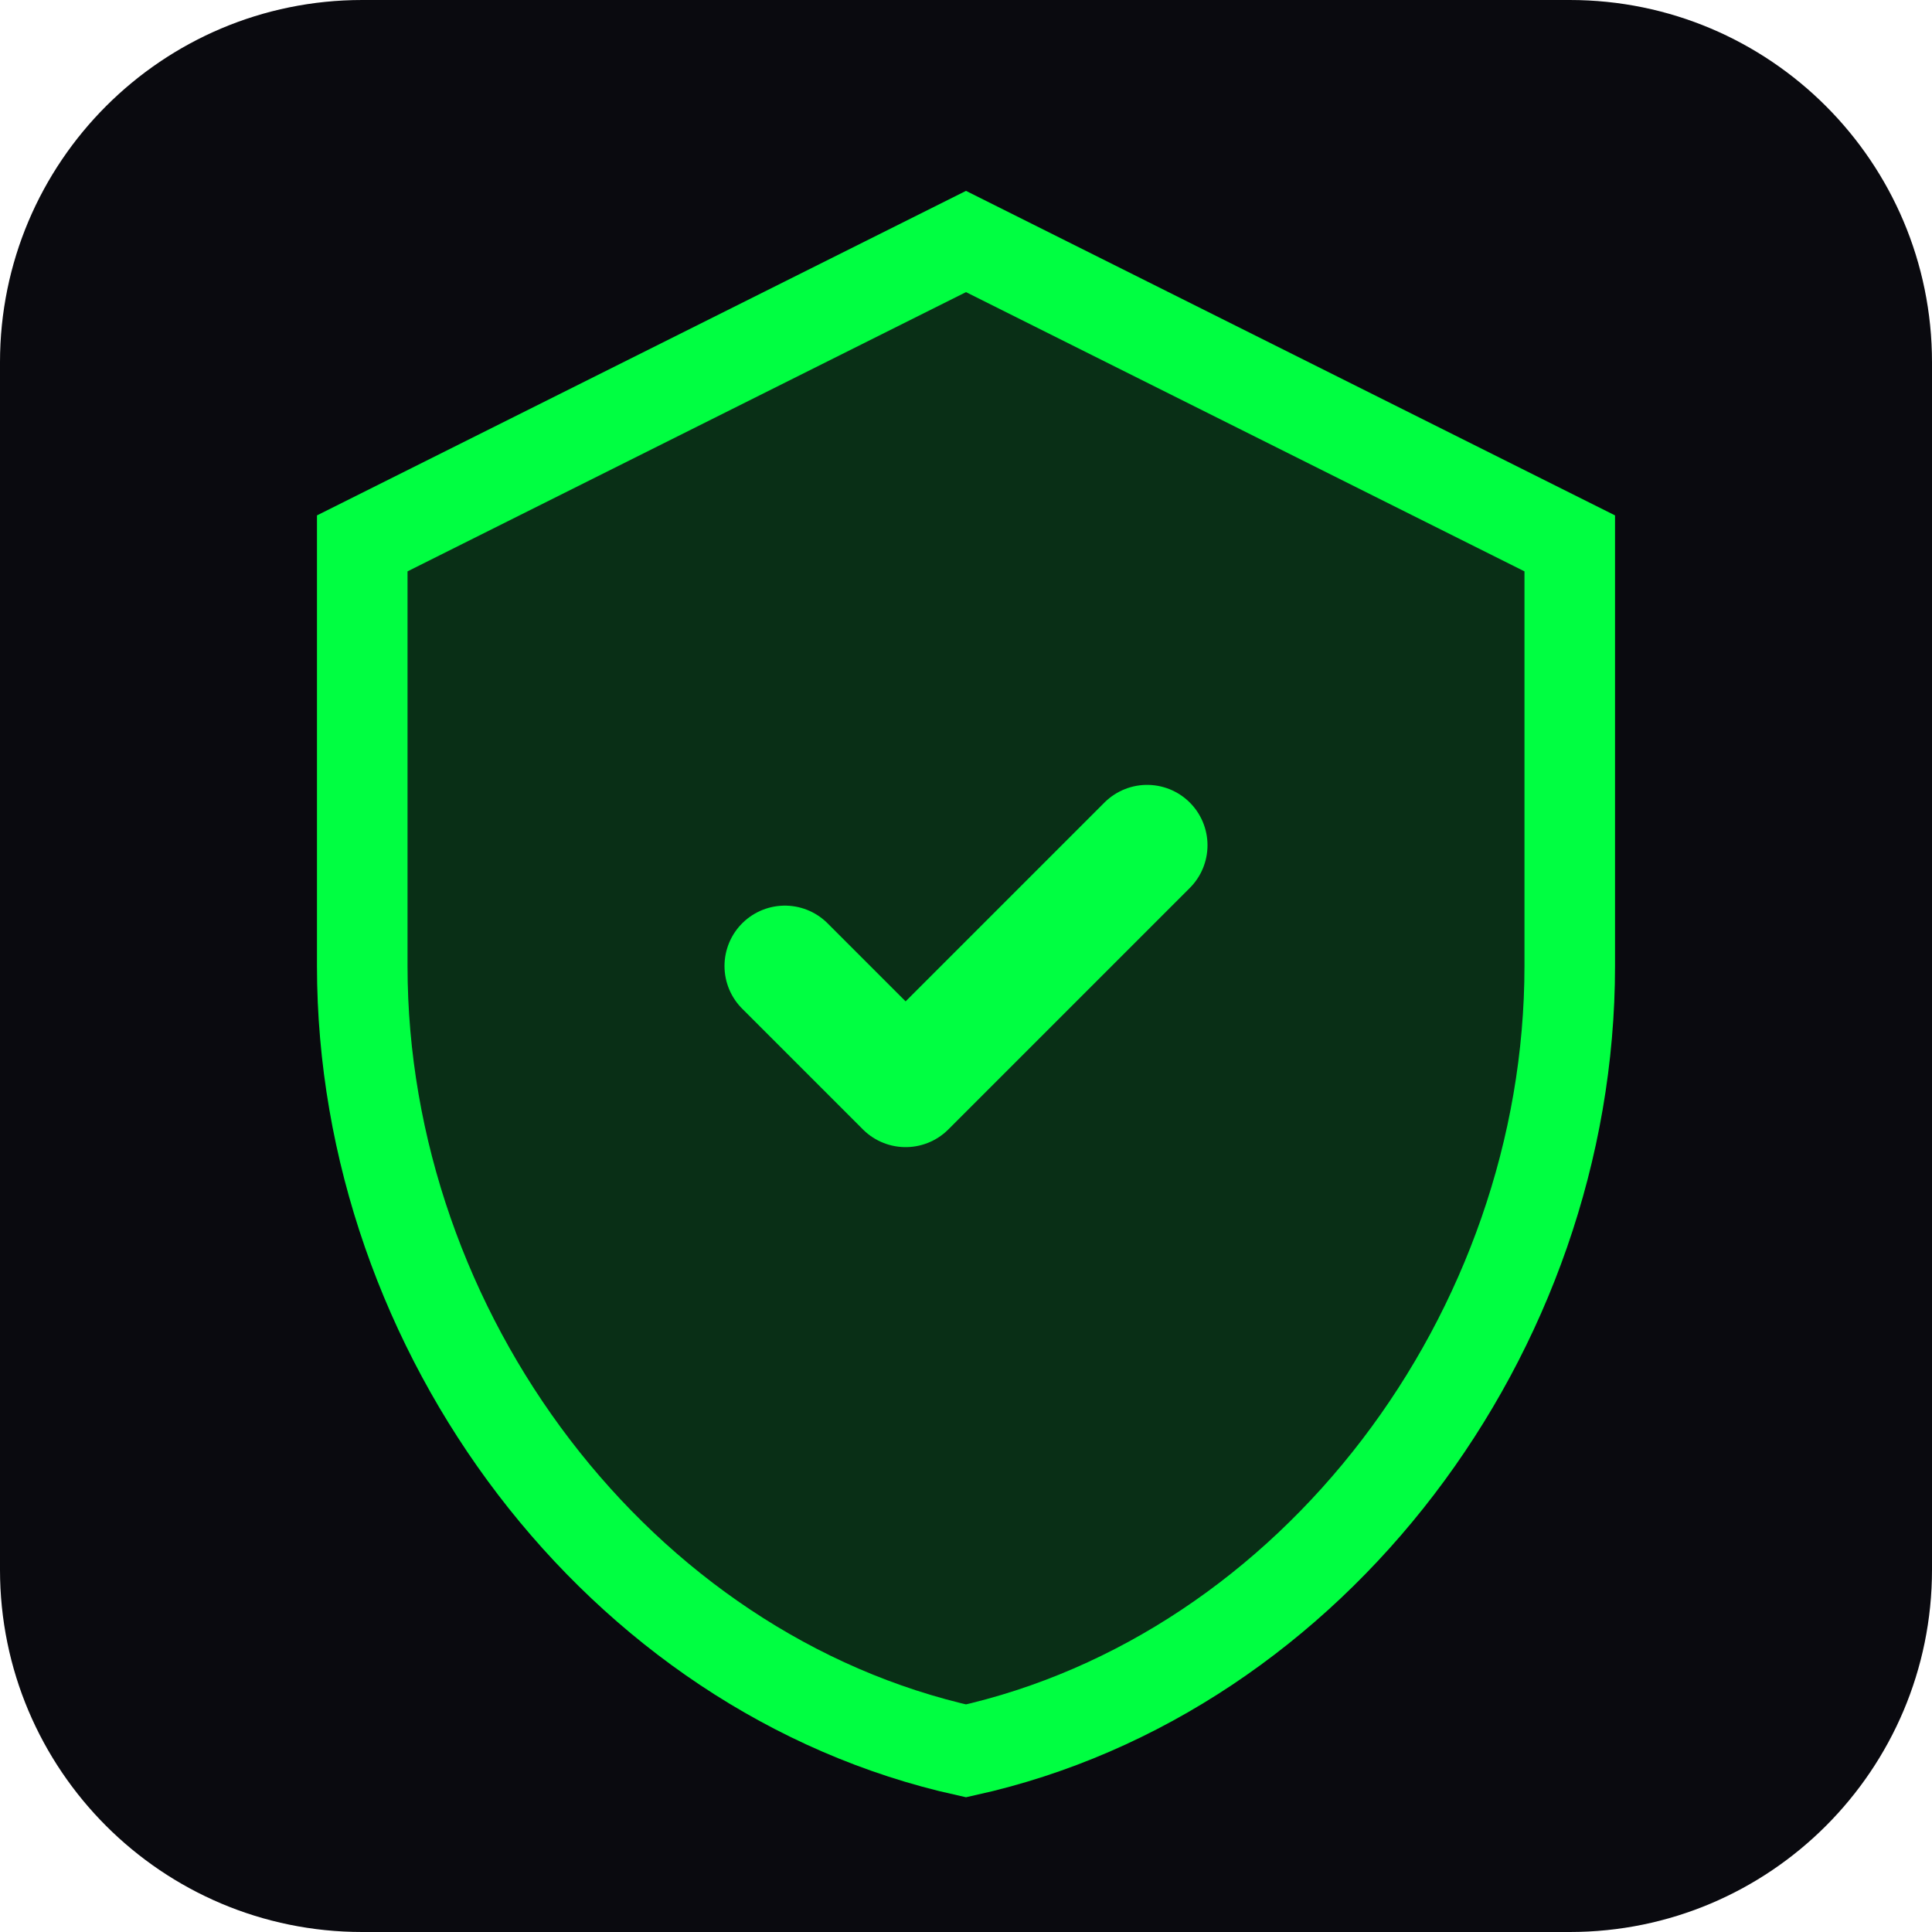
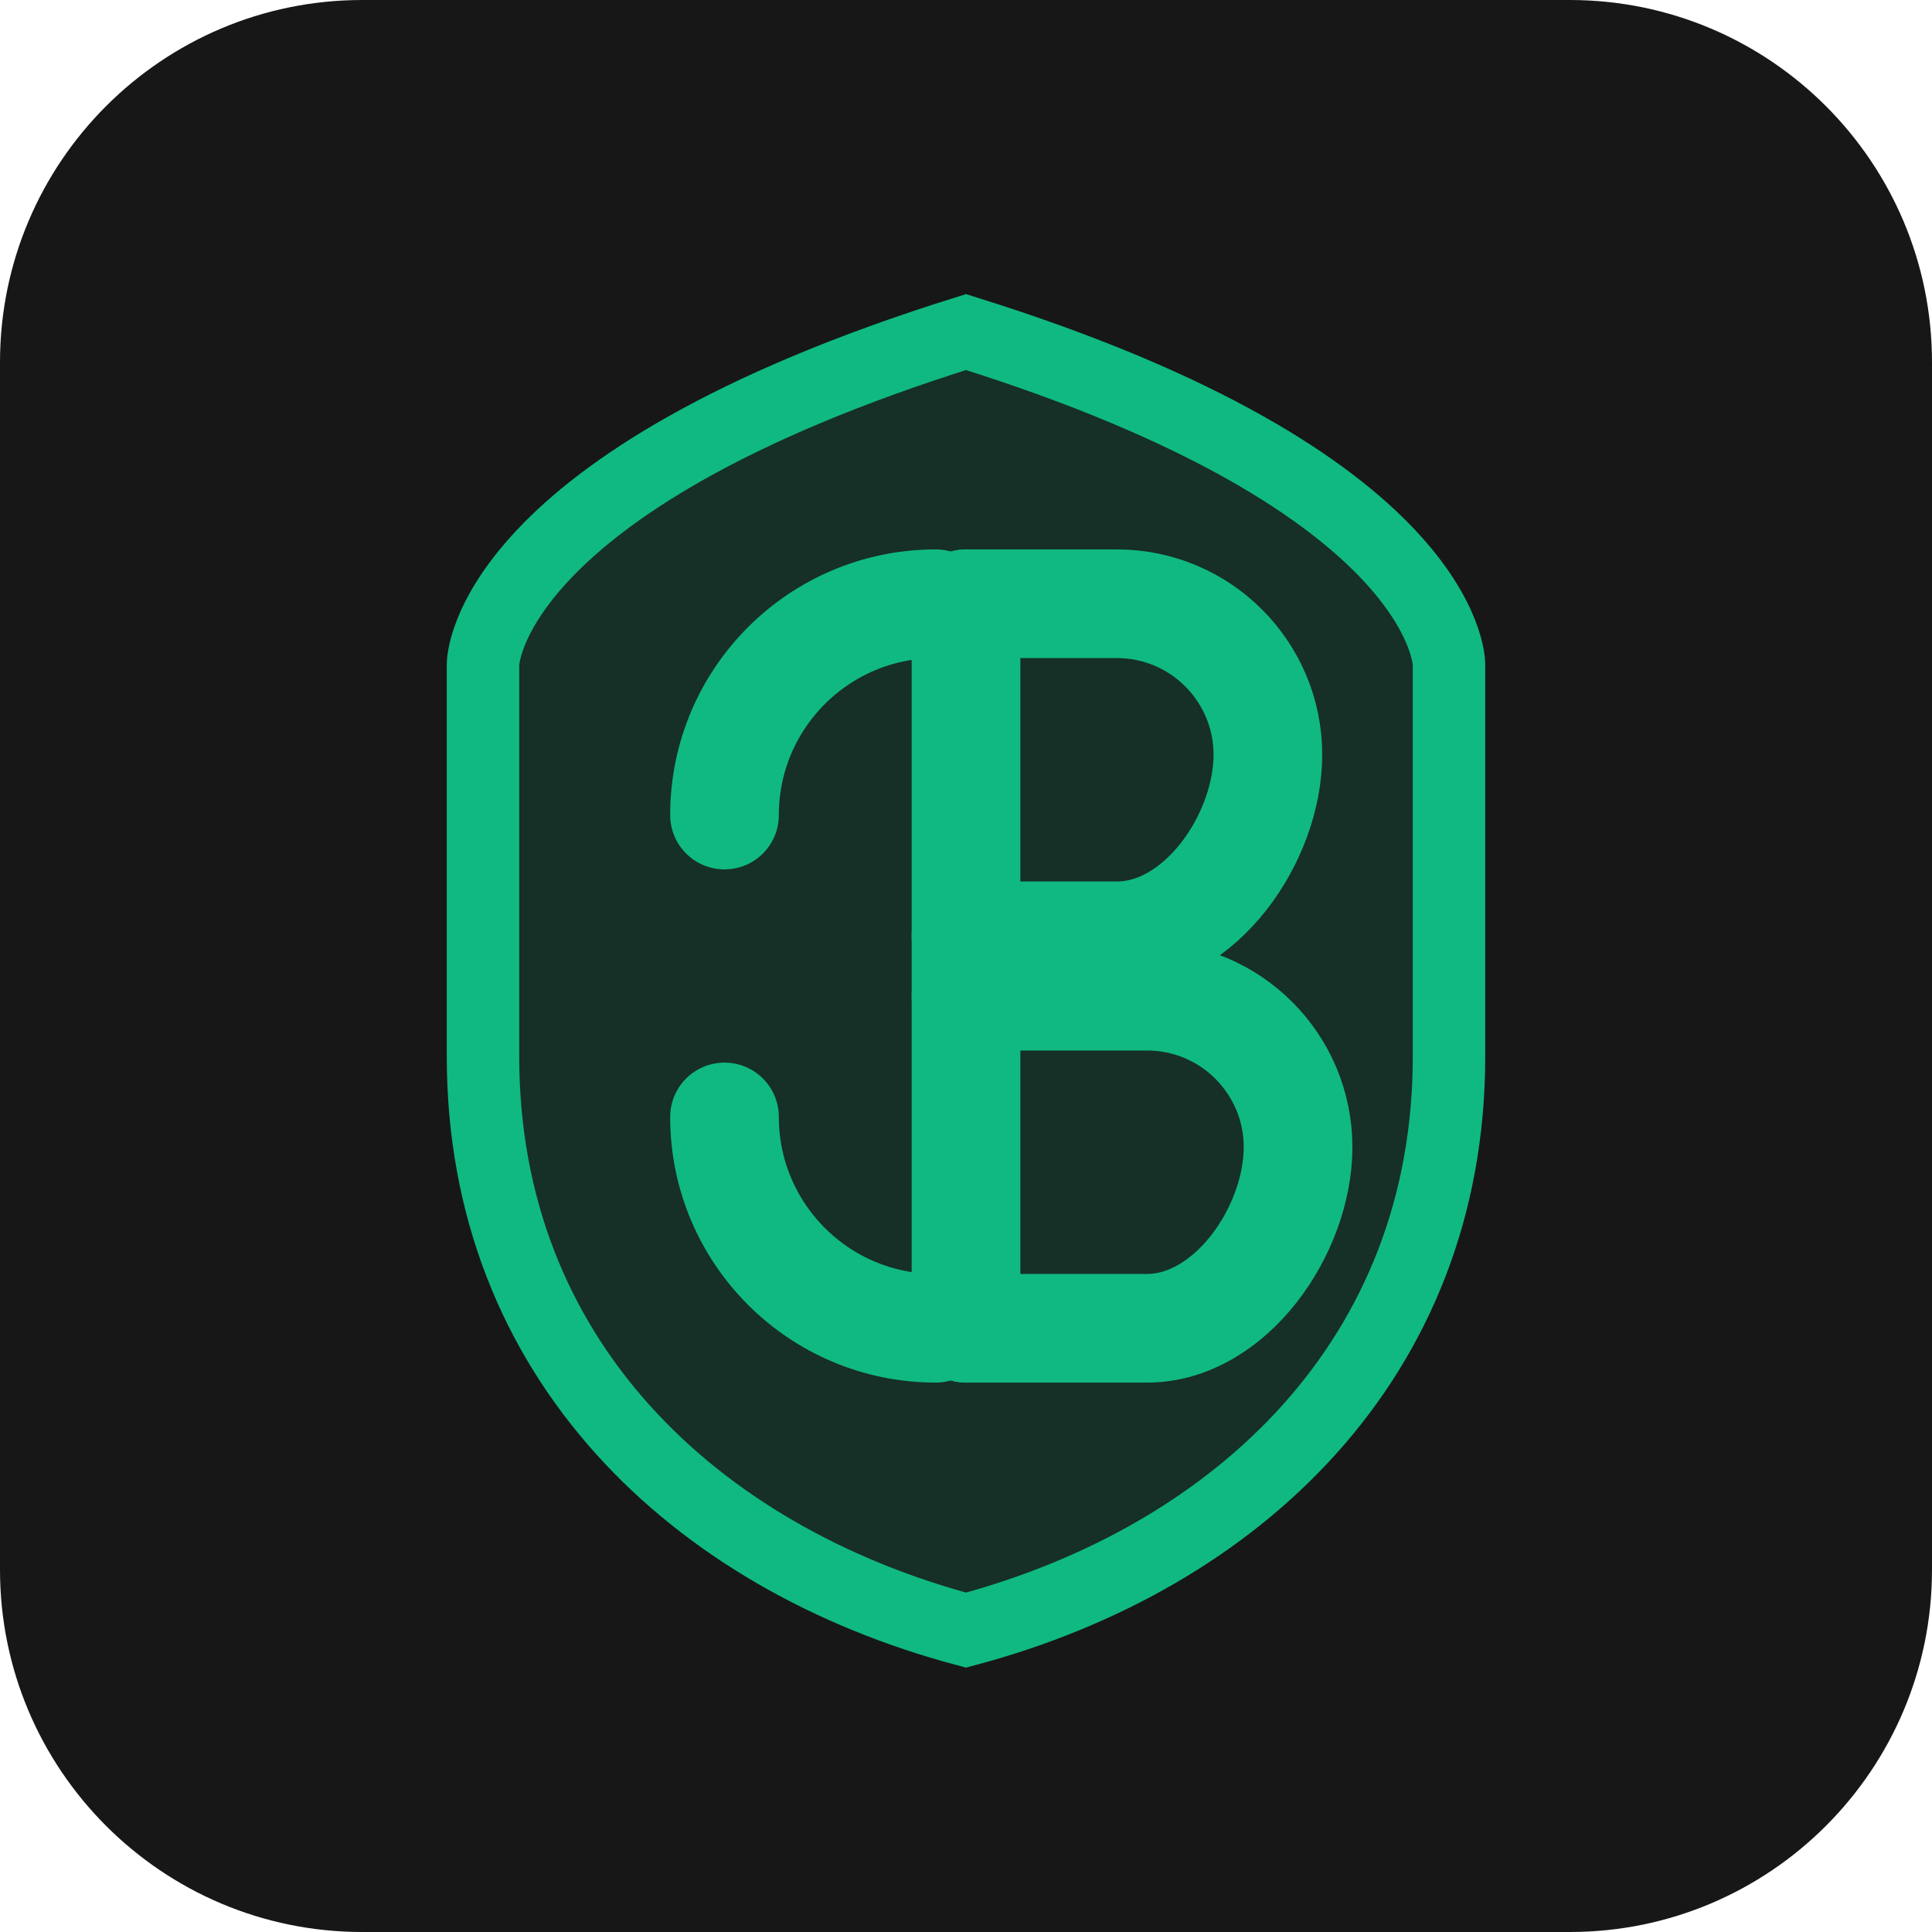
<svg xmlns="http://www.w3.org/2000/svg" viewBox="0 0 32 32" fill="none">
-   <rect width="32" height="32" rx="6" fill="#0a0a0f" />
-   <path d="M16 4L6 9v7c0 6.075 4.25 11.725 10 13 5.75-1.275 10-6.925 10-13V9L16 4z" fill="#00ff41" fill-opacity="0.15" stroke="#00ff41" stroke-width="1.5" />
-   <path d="M13 16l2 2 4-4" stroke="#00ff41" stroke-width="2" stroke-linecap="round" stroke-linejoin="round" />
+   <rect width="32" height="32" rx="6" fill="#171717" />
+   <path d="M8 11C8 11 8 8 16 5.5C24 8 24 11 24 11V17.5C24 22.5 20.5 25.8 16 27C11.5 25.8 8 22.5 8 17.5V11Z" fill="#10B981" fill-opacity="0.15" stroke="#10B981" stroke-width="1.2" />
+   <path d="M16 10V22" stroke="#10B981" stroke-width="1.8" stroke-linecap="round" />
+   <path d="M12 13.5C12 11.567 13.567 10 15.5 10" stroke="#10B981" stroke-width="1.8" stroke-linecap="round" fill="none" />
+   <path d="M12 18.5C12 20.433 13.567 22 15.5 22" stroke="#10B981" stroke-width="1.8" stroke-linecap="round" fill="none" />
+   <path d="M16 10H18.5C19.88 10 21 11.12 21 12.5C21 13.88 19.88 15.5 18.5 15.5H16" stroke="#10B981" stroke-width="1.8" stroke-linecap="round" stroke-linejoin="round" fill="none" />
+   <path d="M16 16.5H19C20.38 16.5 21.5 17.62 21.5 19C21.5 20.38 20.38 22 19 22H16" stroke="#10B981" stroke-width="1.8" stroke-linecap="round" stroke-linejoin="round" fill="none" />
</svg>
